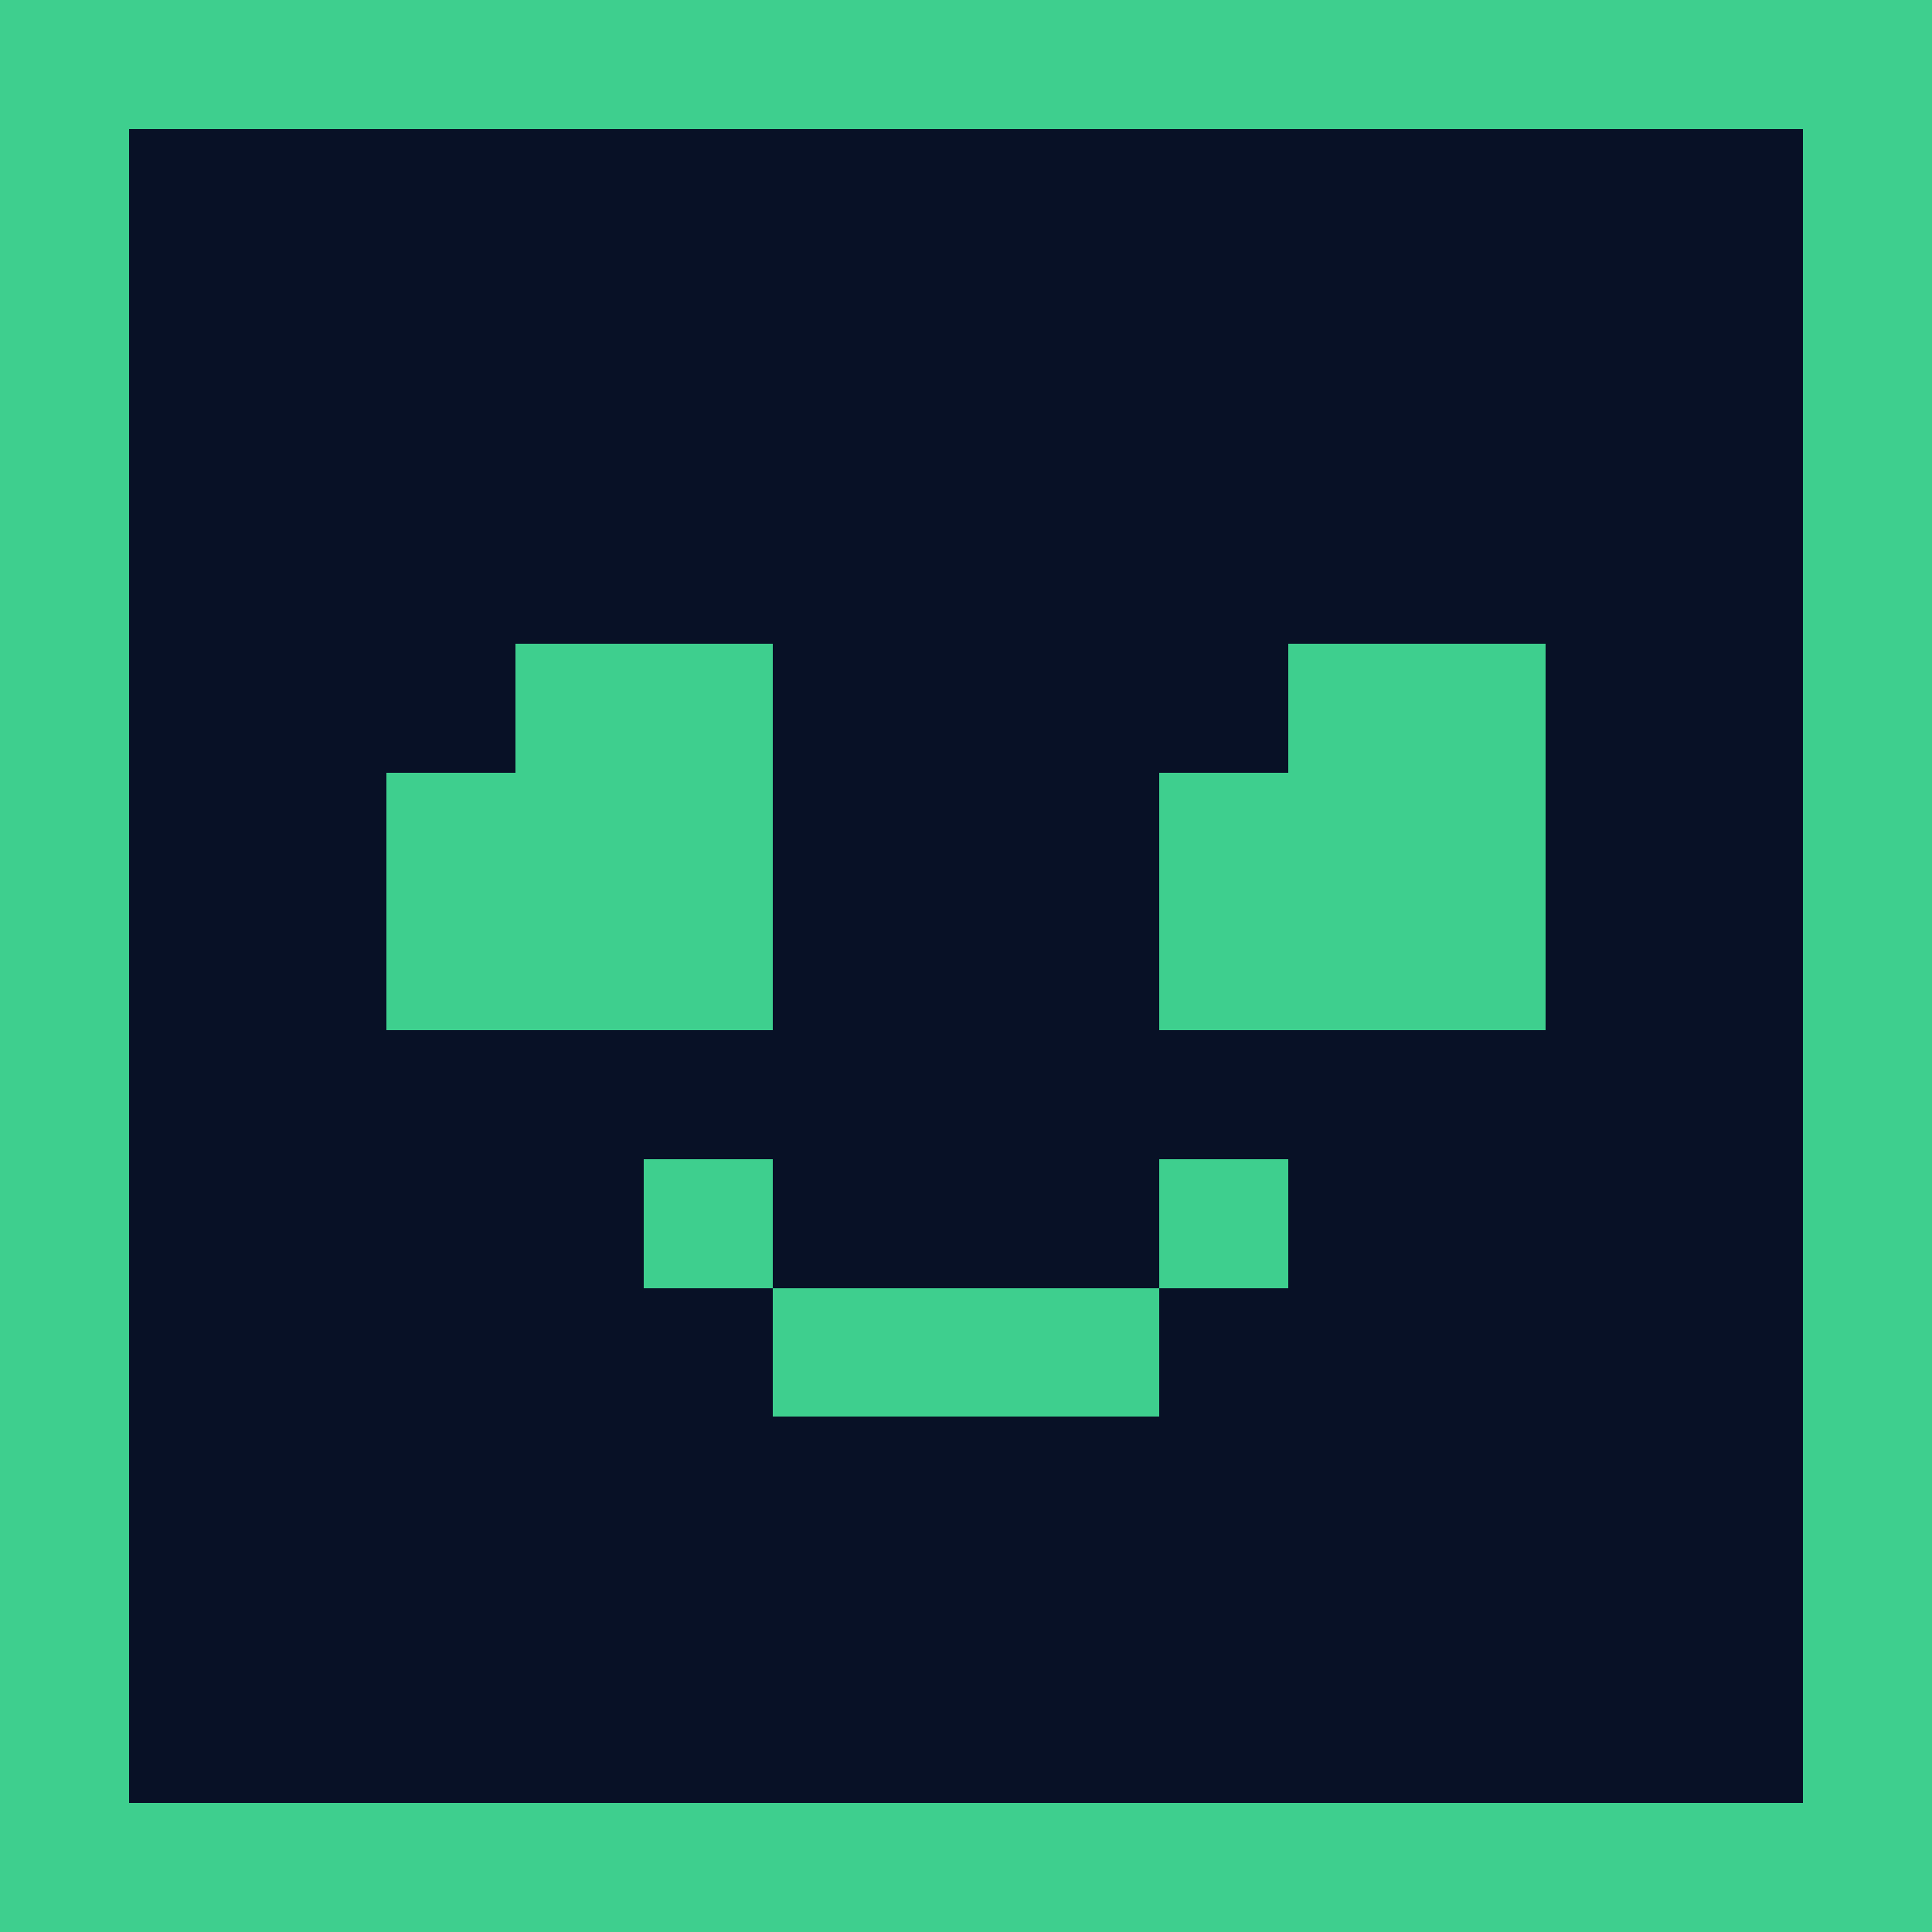
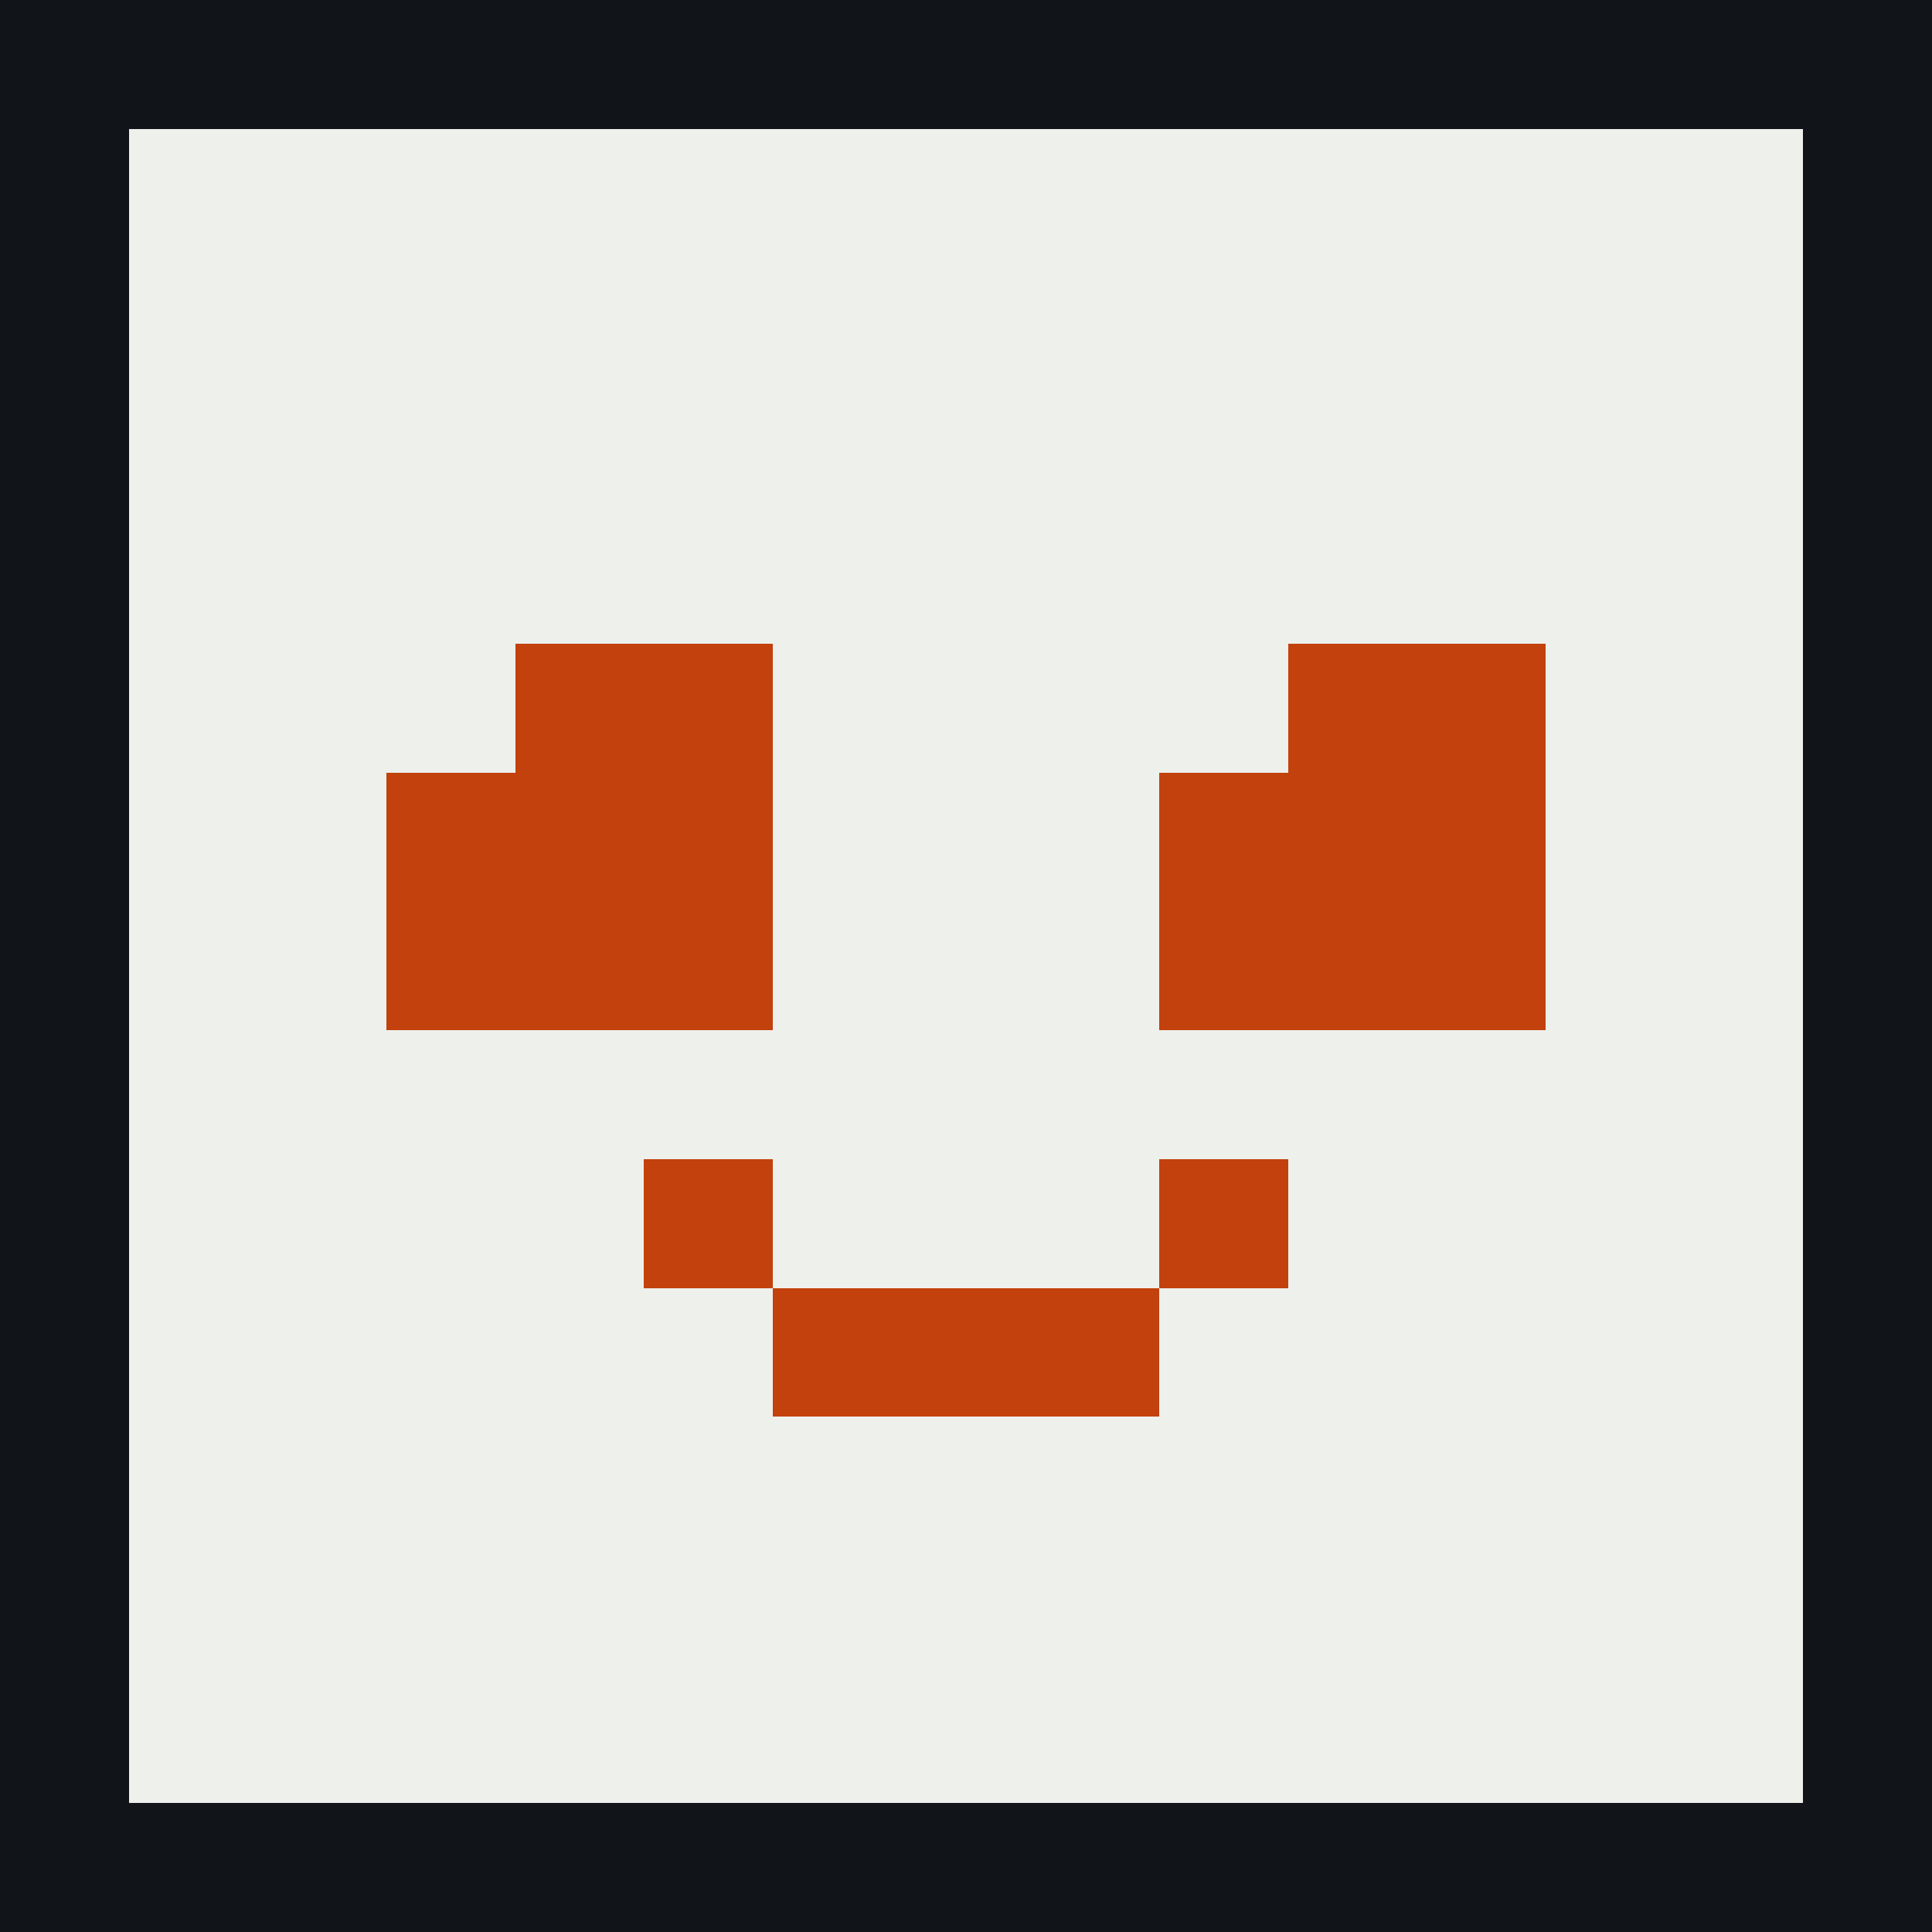
<svg xmlns="http://www.w3.org/2000/svg" viewBox="0 0 15 15" shape-rendering="crispEdges">
-   <rect width="15" height="15" fill="#081126" />
-   <g fill="#3ecf8e">
+   <rect width="15" height="15" fill="#EEF0EC" />
+   <g fill="#111418">
    <rect x="0" y="0" width="1" height="1" />
+     <rect x="0" y="1" width="1" height="1" />
+     <rect x="0" y="2" width="1" height="1" />
+     <rect x="0" y="3" width="1" height="1" />
+     <rect x="0" y="4" width="1" height="1" />
+     <rect x="0" y="5" width="1" height="1" />
+     <rect x="0" y="6" width="1" height="1" />
+     <rect x="0" y="7" width="1" height="1" />
+     <rect x="0" y="8" width="1" height="1" />
+     <rect x="0" y="9" width="1" height="1" />
+     <rect x="0" y="10" width="1" height="1" />
+     <rect x="0" y="11" width="1" height="1" />
+     <rect x="0" y="12" width="1" height="1" />
+     <rect x="0" y="13" width="1" height="1" />
+     <rect x="0" y="14" width="1" height="1" />
    <rect x="1" y="0" width="1" height="1" />
+     <rect x="1" y="14" width="1" height="1" />
    <rect x="2" y="0" width="1" height="1" />
+     <rect x="2" y="14" width="1" height="1" />
    <rect x="3" y="0" width="1" height="1" />
+     <rect x="3" y="14" width="1" height="1" />
    <rect x="4" y="0" width="1" height="1" />
+     <rect x="4" y="14" width="1" height="1" />
    <rect x="5" y="0" width="1" height="1" />
+     <rect x="5" y="14" width="1" height="1" />
    <rect x="6" y="0" width="1" height="1" />
+     <rect x="6" y="14" width="1" height="1" />
    <rect x="7" y="0" width="1" height="1" />
+     <rect x="7" y="14" width="1" height="1" />
    <rect x="8" y="0" width="1" height="1" />
+     <rect x="8" y="14" width="1" height="1" />
    <rect x="9" y="0" width="1" height="1" />
+     <rect x="9" y="14" width="1" height="1" />
    <rect x="10" y="0" width="1" height="1" />
+     <rect x="10" y="14" width="1" height="1" />
    <rect x="11" y="0" width="1" height="1" />
+     <rect x="11" y="14" width="1" height="1" />
    <rect x="12" y="0" width="1" height="1" />
+     <rect x="12" y="14" width="1" height="1" />
    <rect x="13" y="0" width="1" height="1" />
+     <rect x="13" y="14" width="1" height="1" />
    <rect x="14" y="0" width="1" height="1" />
-     <rect x="0" y="1" width="1" height="1" />
    <rect x="14" y="1" width="1" height="1" />
-     <rect x="0" y="2" width="1" height="1" />
    <rect x="14" y="2" width="1" height="1" />
-     <rect x="0" y="3" width="1" height="1" />
    <rect x="14" y="3" width="1" height="1" />
-     <rect x="0" y="4" width="1" height="1" />
    <rect x="14" y="4" width="1" height="1" />
-     <rect x="0" y="5" width="1" height="1" />
+     <rect x="14" y="5" width="1" height="1" />
+     <rect x="14" y="6" width="1" height="1" />
+     <rect x="14" y="7" width="1" height="1" />
+     <rect x="14" y="8" width="1" height="1" />
+     <rect x="14" y="9" width="1" height="1" />
+     <rect x="14" y="10" width="1" height="1" />
+     <rect x="14" y="11" width="1" height="1" />
+     <rect x="14" y="12" width="1" height="1" />
+     <rect x="14" y="13" width="1" height="1" />
+     <rect x="14" y="14" width="1" height="1" />
+   </g>
+   <g fill="#C2410C">
+     <rect x="3" y="6" width="1" height="1" />
+     <rect x="3" y="7" width="1" height="1" />
    <rect x="4" y="5" width="1" height="1" />
+     <rect x="4" y="6" width="1" height="1" />
+     <rect x="4" y="7" width="1" height="1" />
    <rect x="5" y="5" width="1" height="1" />
-     <rect x="10" y="5" width="1" height="1" />
-     <rect x="11" y="5" width="1" height="1" />
-     <rect x="14" y="5" width="1" height="1" />
-     <rect x="0" y="6" width="1" height="1" />
-     <rect x="3" y="6" width="1" height="1" />
-     <rect x="4" y="6" width="1" height="1" />
    <rect x="5" y="6" width="1" height="1" />
-     <rect x="9" y="6" width="1" height="1" />
-     <rect x="10" y="6" width="1" height="1" />
-     <rect x="11" y="6" width="1" height="1" />
-     <rect x="14" y="6" width="1" height="1" />
-     <rect x="0" y="7" width="1" height="1" />
-     <rect x="3" y="7" width="1" height="1" />
-     <rect x="4" y="7" width="1" height="1" />
    <rect x="5" y="7" width="1" height="1" />
-     <rect x="9" y="7" width="1" height="1" />
-     <rect x="10" y="7" width="1" height="1" />
-     <rect x="11" y="7" width="1" height="1" />
-     <rect x="14" y="7" width="1" height="1" />
-     <rect x="0" y="8" width="1" height="1" />
-     <rect x="14" y="8" width="1" height="1" />
-     <rect x="0" y="9" width="1" height="1" />
    <rect x="5" y="9" width="1" height="1" />
-     <rect x="9" y="9" width="1" height="1" />
-     <rect x="14" y="9" width="1" height="1" />
-     <rect x="0" y="10" width="1" height="1" />
    <rect x="6" y="10" width="1" height="1" />
    <rect x="7" y="10" width="1" height="1" />
    <rect x="8" y="10" width="1" height="1" />
-     <rect x="14" y="10" width="1" height="1" />
-     <rect x="0" y="11" width="1" height="1" />
-     <rect x="14" y="11" width="1" height="1" />
-     <rect x="0" y="12" width="1" height="1" />
-     <rect x="14" y="12" width="1" height="1" />
-     <rect x="0" y="13" width="1" height="1" />
-     <rect x="14" y="13" width="1" height="1" />
-     <rect x="0" y="14" width="1" height="1" />
-     <rect x="1" y="14" width="1" height="1" />
-     <rect x="2" y="14" width="1" height="1" />
-     <rect x="3" y="14" width="1" height="1" />
-     <rect x="4" y="14" width="1" height="1" />
-     <rect x="5" y="14" width="1" height="1" />
-     <rect x="6" y="14" width="1" height="1" />
-     <rect x="7" y="14" width="1" height="1" />
-     <rect x="8" y="14" width="1" height="1" />
-     <rect x="9" y="14" width="1" height="1" />
-     <rect x="10" y="14" width="1" height="1" />
-     <rect x="11" y="14" width="1" height="1" />
-     <rect x="12" y="14" width="1" height="1" />
-     <rect x="13" y="14" width="1" height="1" />
-     <rect x="14" y="14" width="1" height="1" />
+     <rect x="9" y="6" width="1" height="1" />
+     <rect x="9" y="7" width="1" height="1" />
+     <rect x="9" y="9" width="1" height="1" />
+     <rect x="10" y="5" width="1" height="1" />
+     <rect x="10" y="6" width="1" height="1" />
+     <rect x="10" y="7" width="1" height="1" />
+     <rect x="11" y="5" width="1" height="1" />
+     <rect x="11" y="6" width="1" height="1" />
+     <rect x="11" y="7" width="1" height="1" />
  </g>
</svg>
